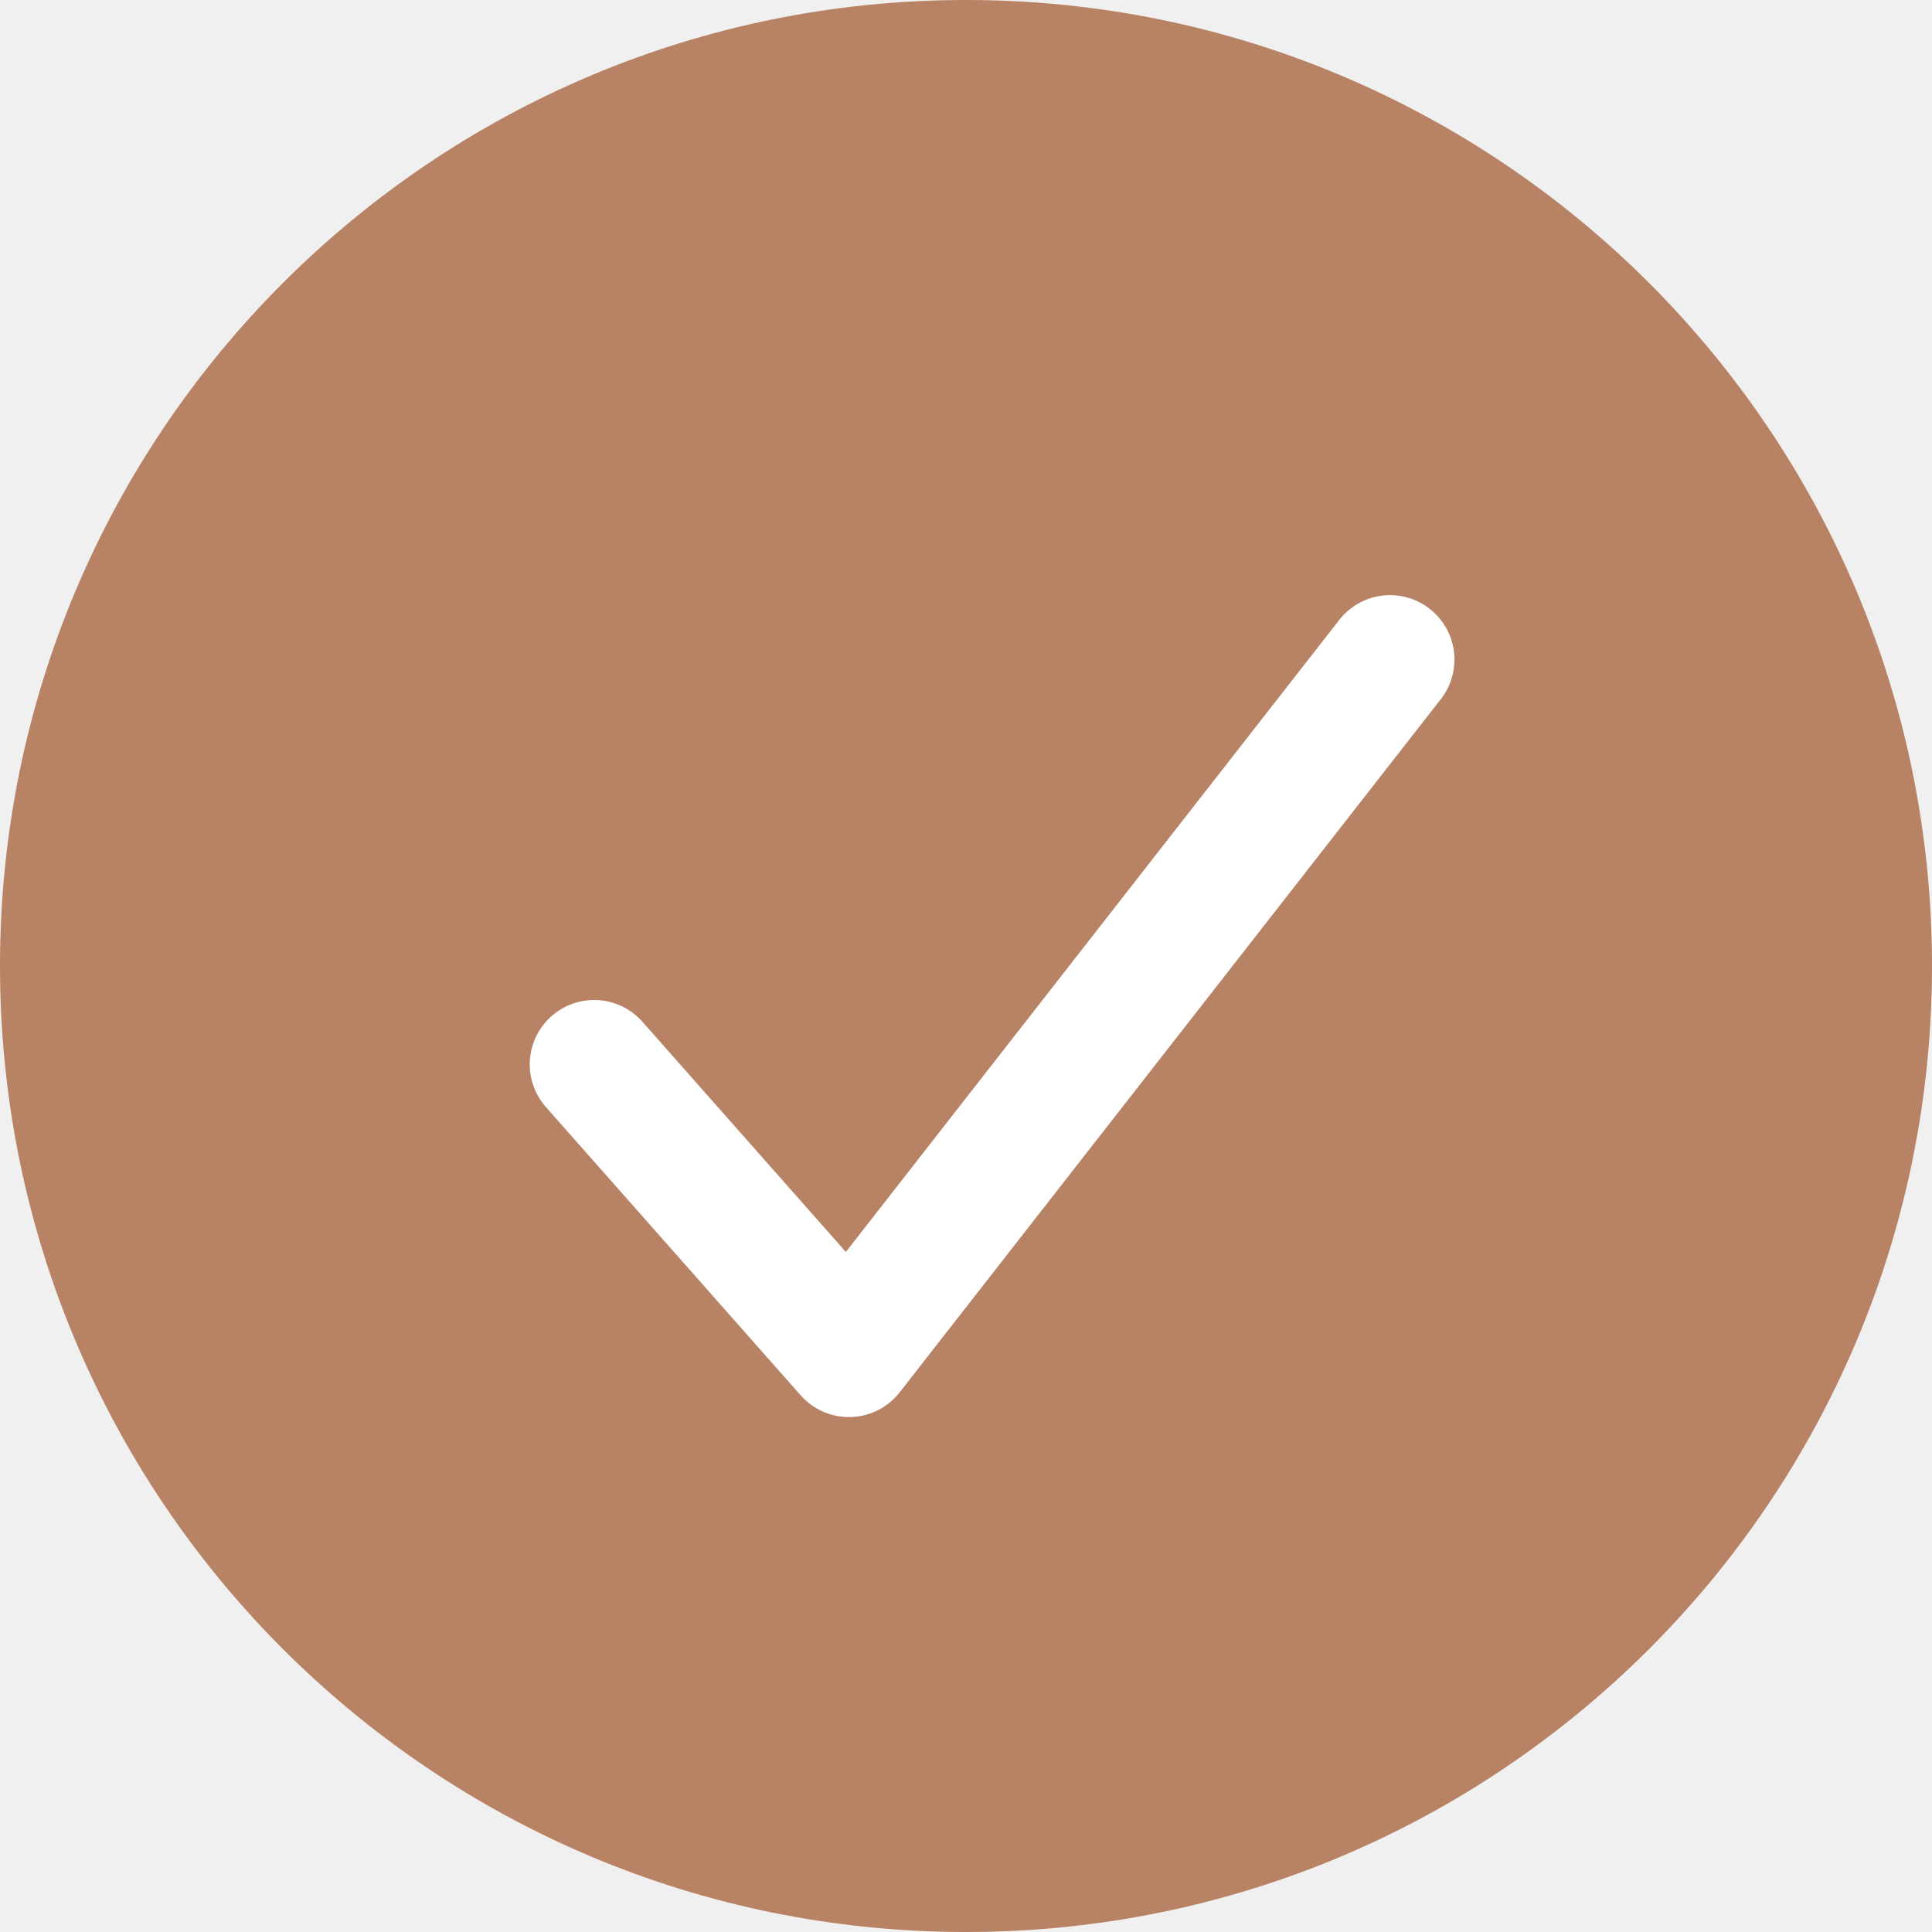
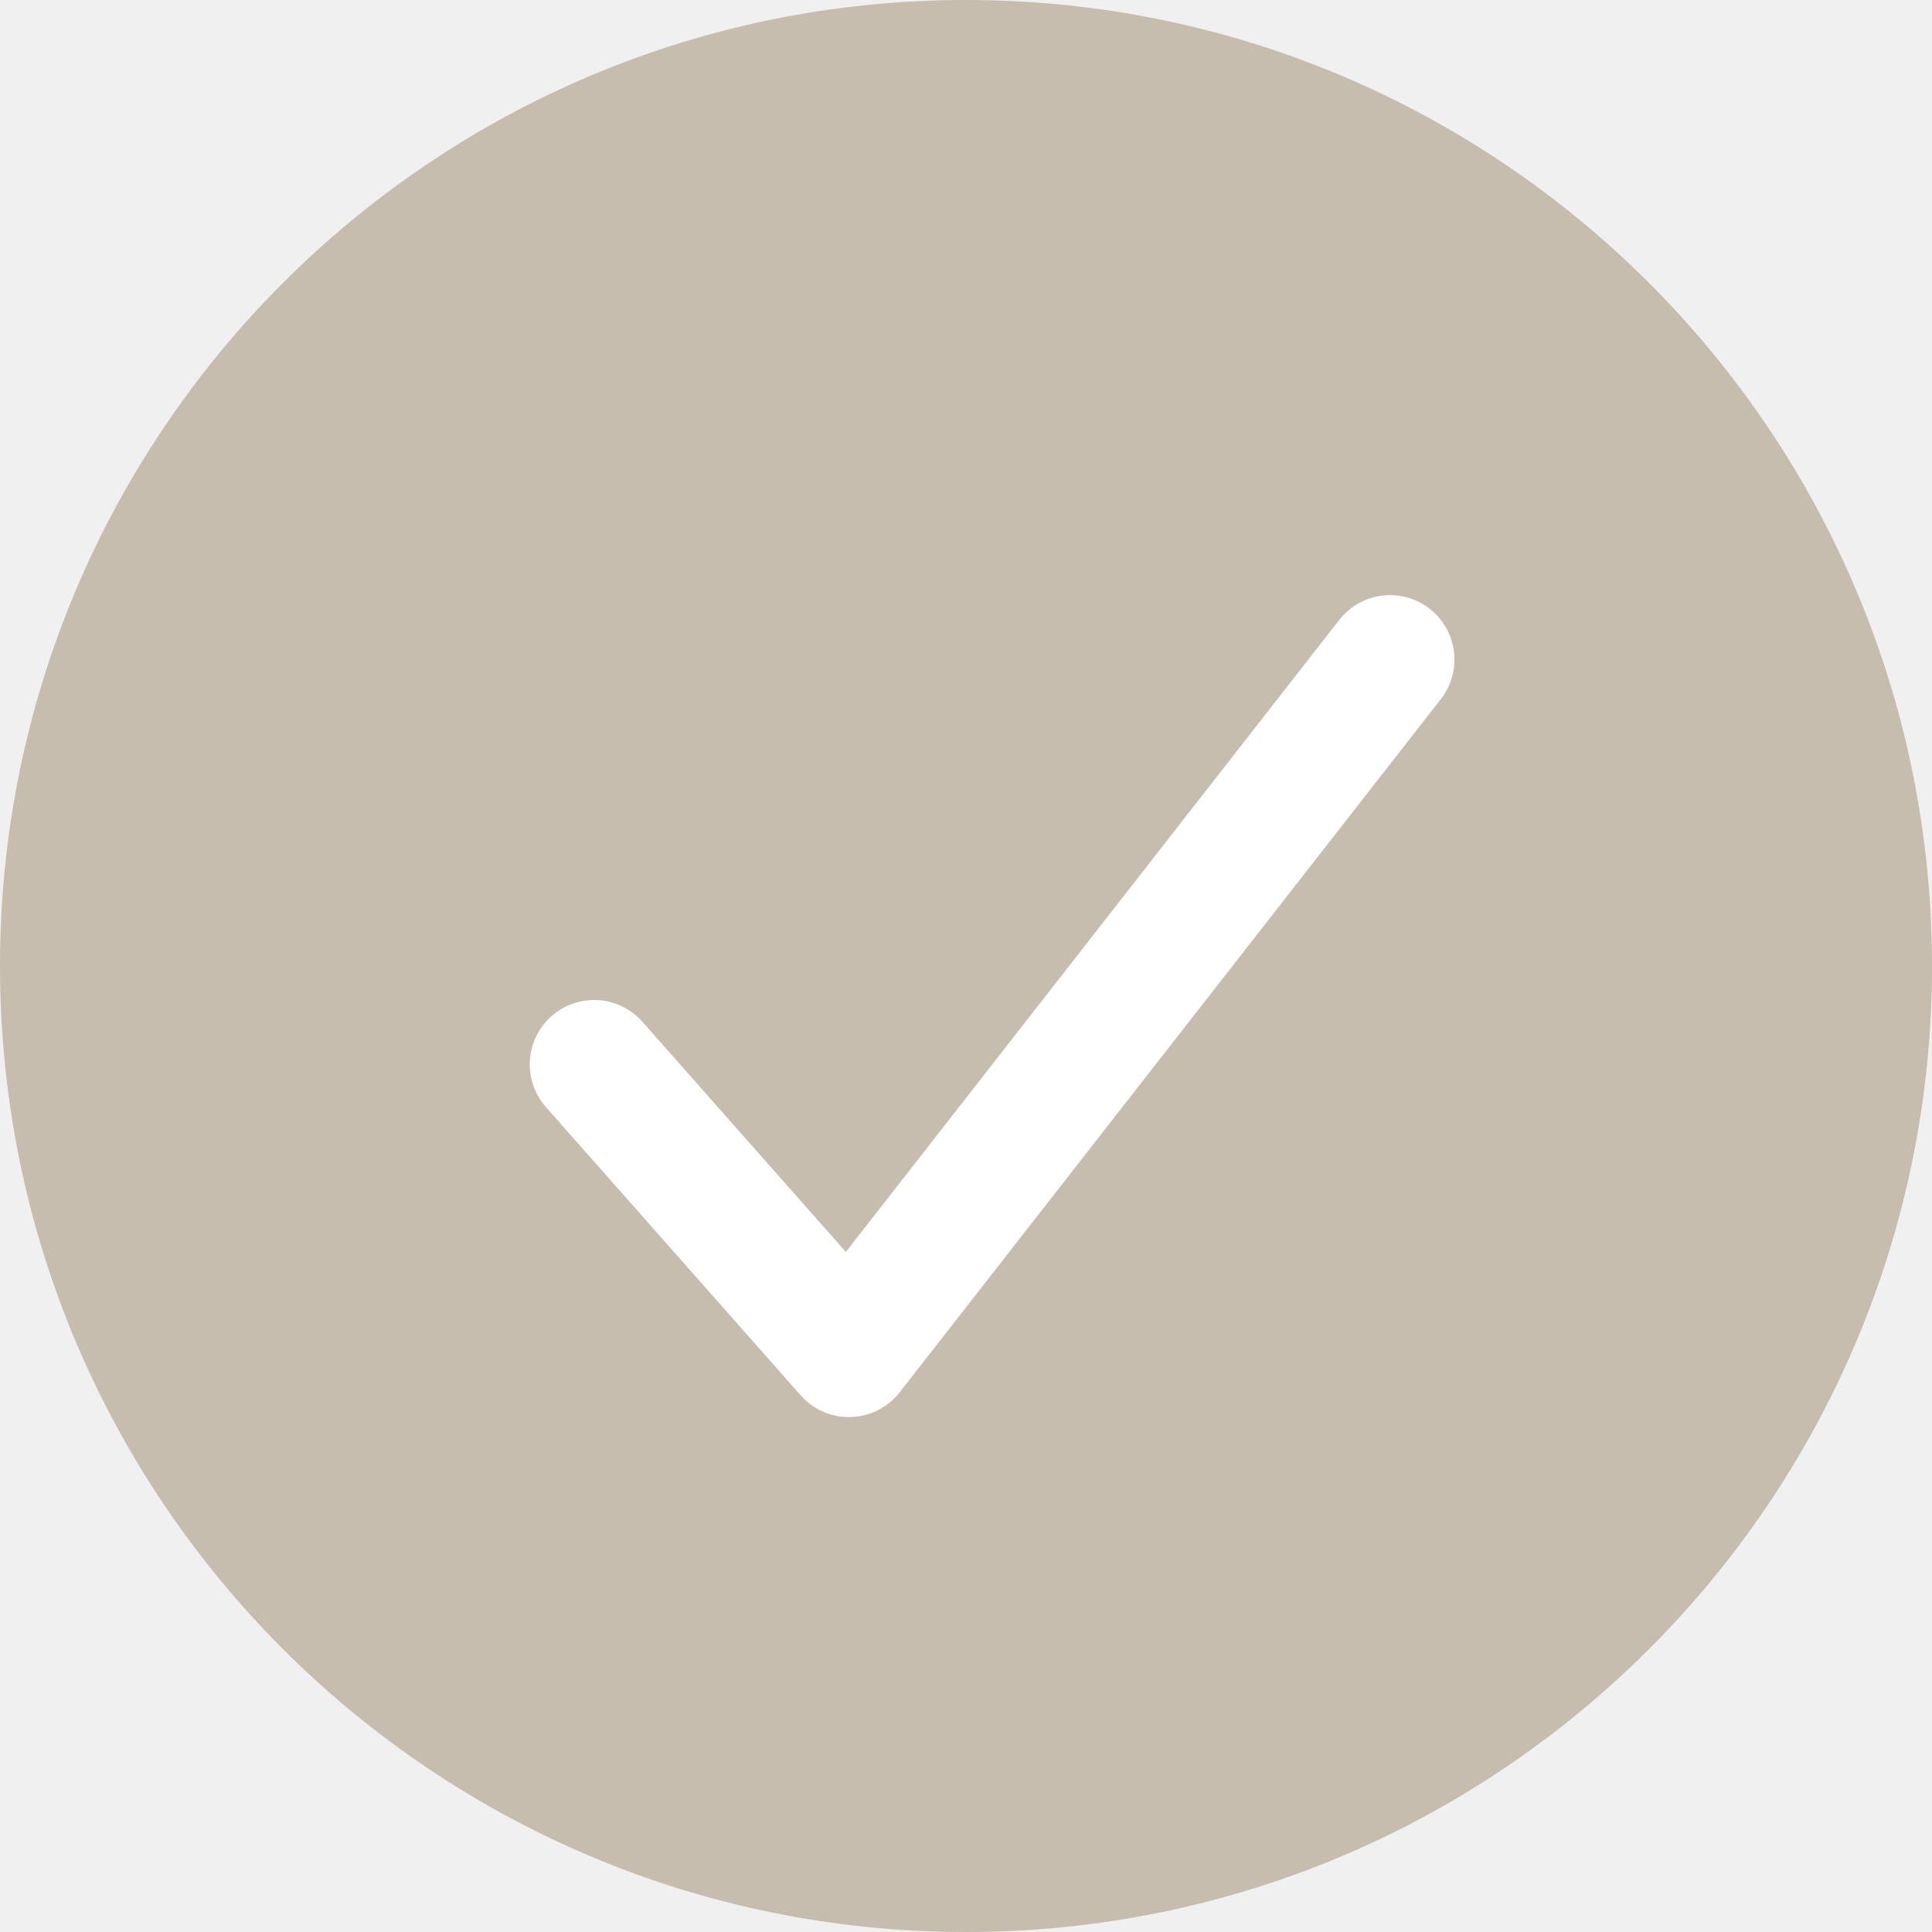
<svg xmlns="http://www.w3.org/2000/svg" width="45" height="45" viewBox="0 0 45 45">
  <g id="Gruppe_163" data-name="Gruppe 163" transform="translate(-32 -170)">
-     <circle id="Ellipse_366" data-name="Ellipse 366" cx="22.5" cy="22.5" r="22.5" transform="translate(32 170)" fill="#b88265" />
+     <circle id="Ellipse_366" data-name="Ellipse 366" cx="22.5" cy="22.5" r="22.5" transform="translate(32 170)" fill="#AE9F87A2" />
    <path id="Pfad_1357" data-name="Pfad 1357" d="M4098.12-1679.919l6.708,5.941,10.542-17.56" transform="translate(-4226.465 1362.754) rotate(7)" fill="none" stroke="#fff" stroke-linecap="round" stroke-linejoin="round" stroke-width="3" />
  </g>
</svg>
